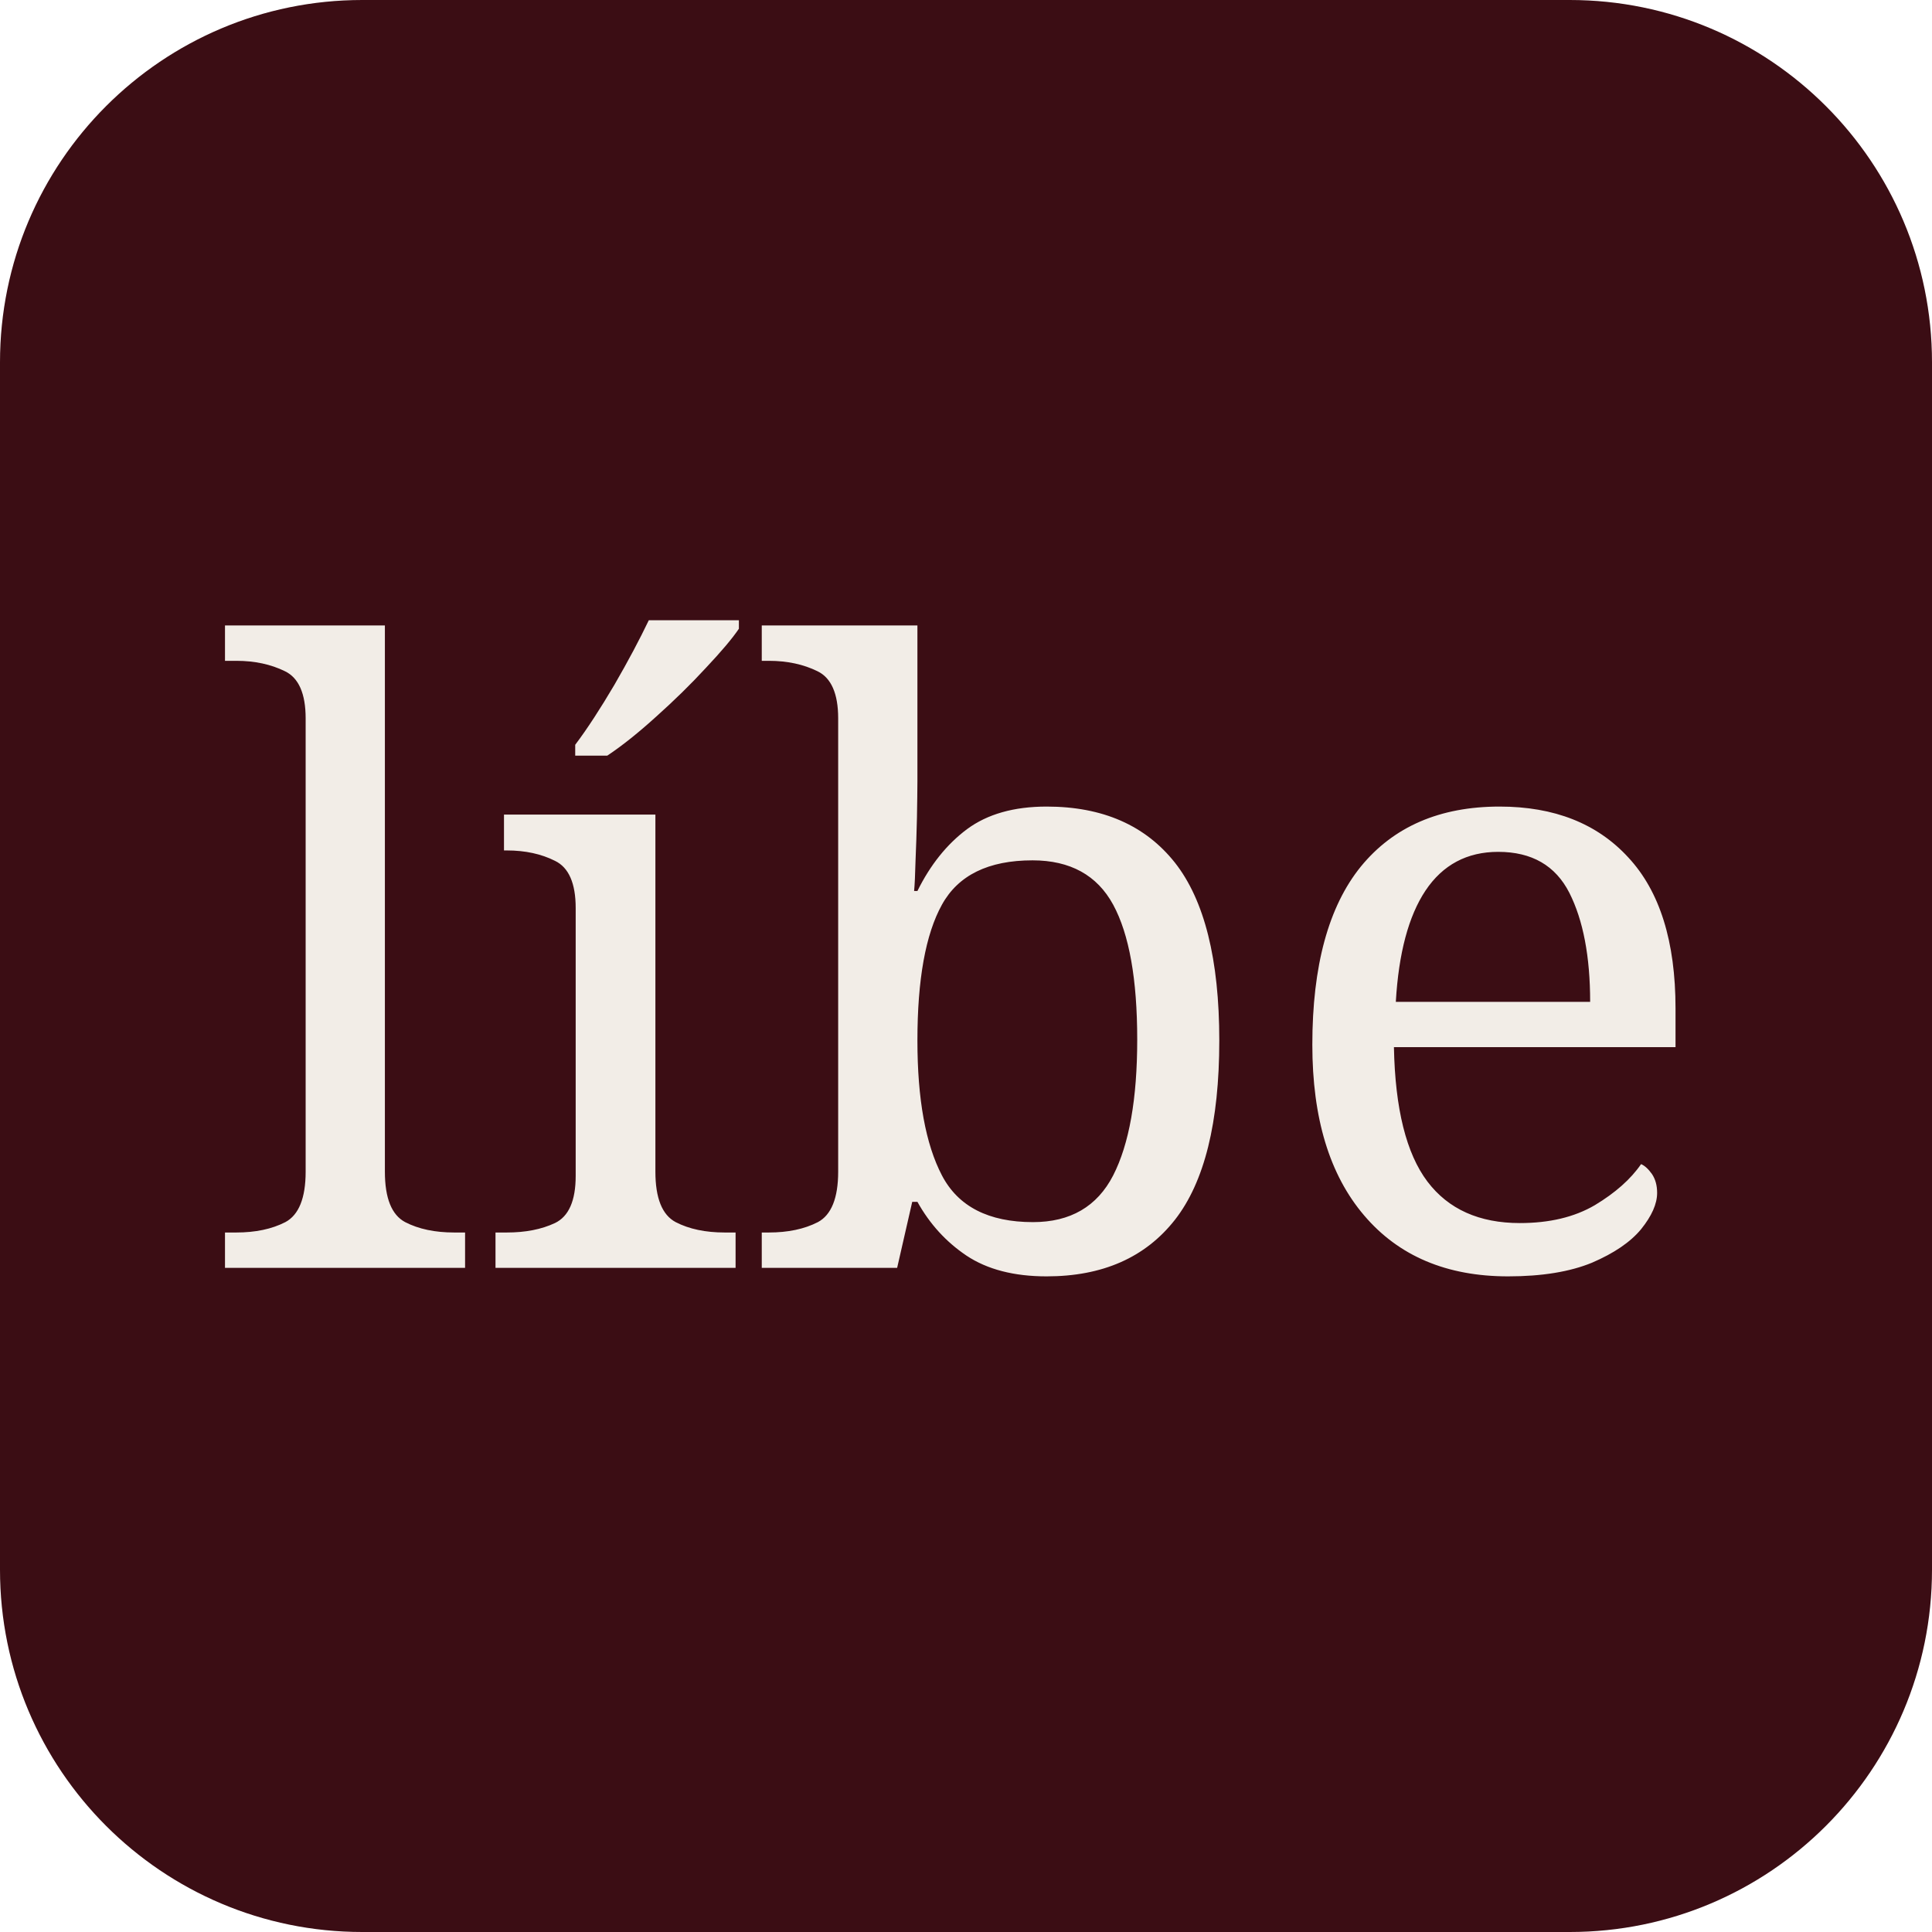
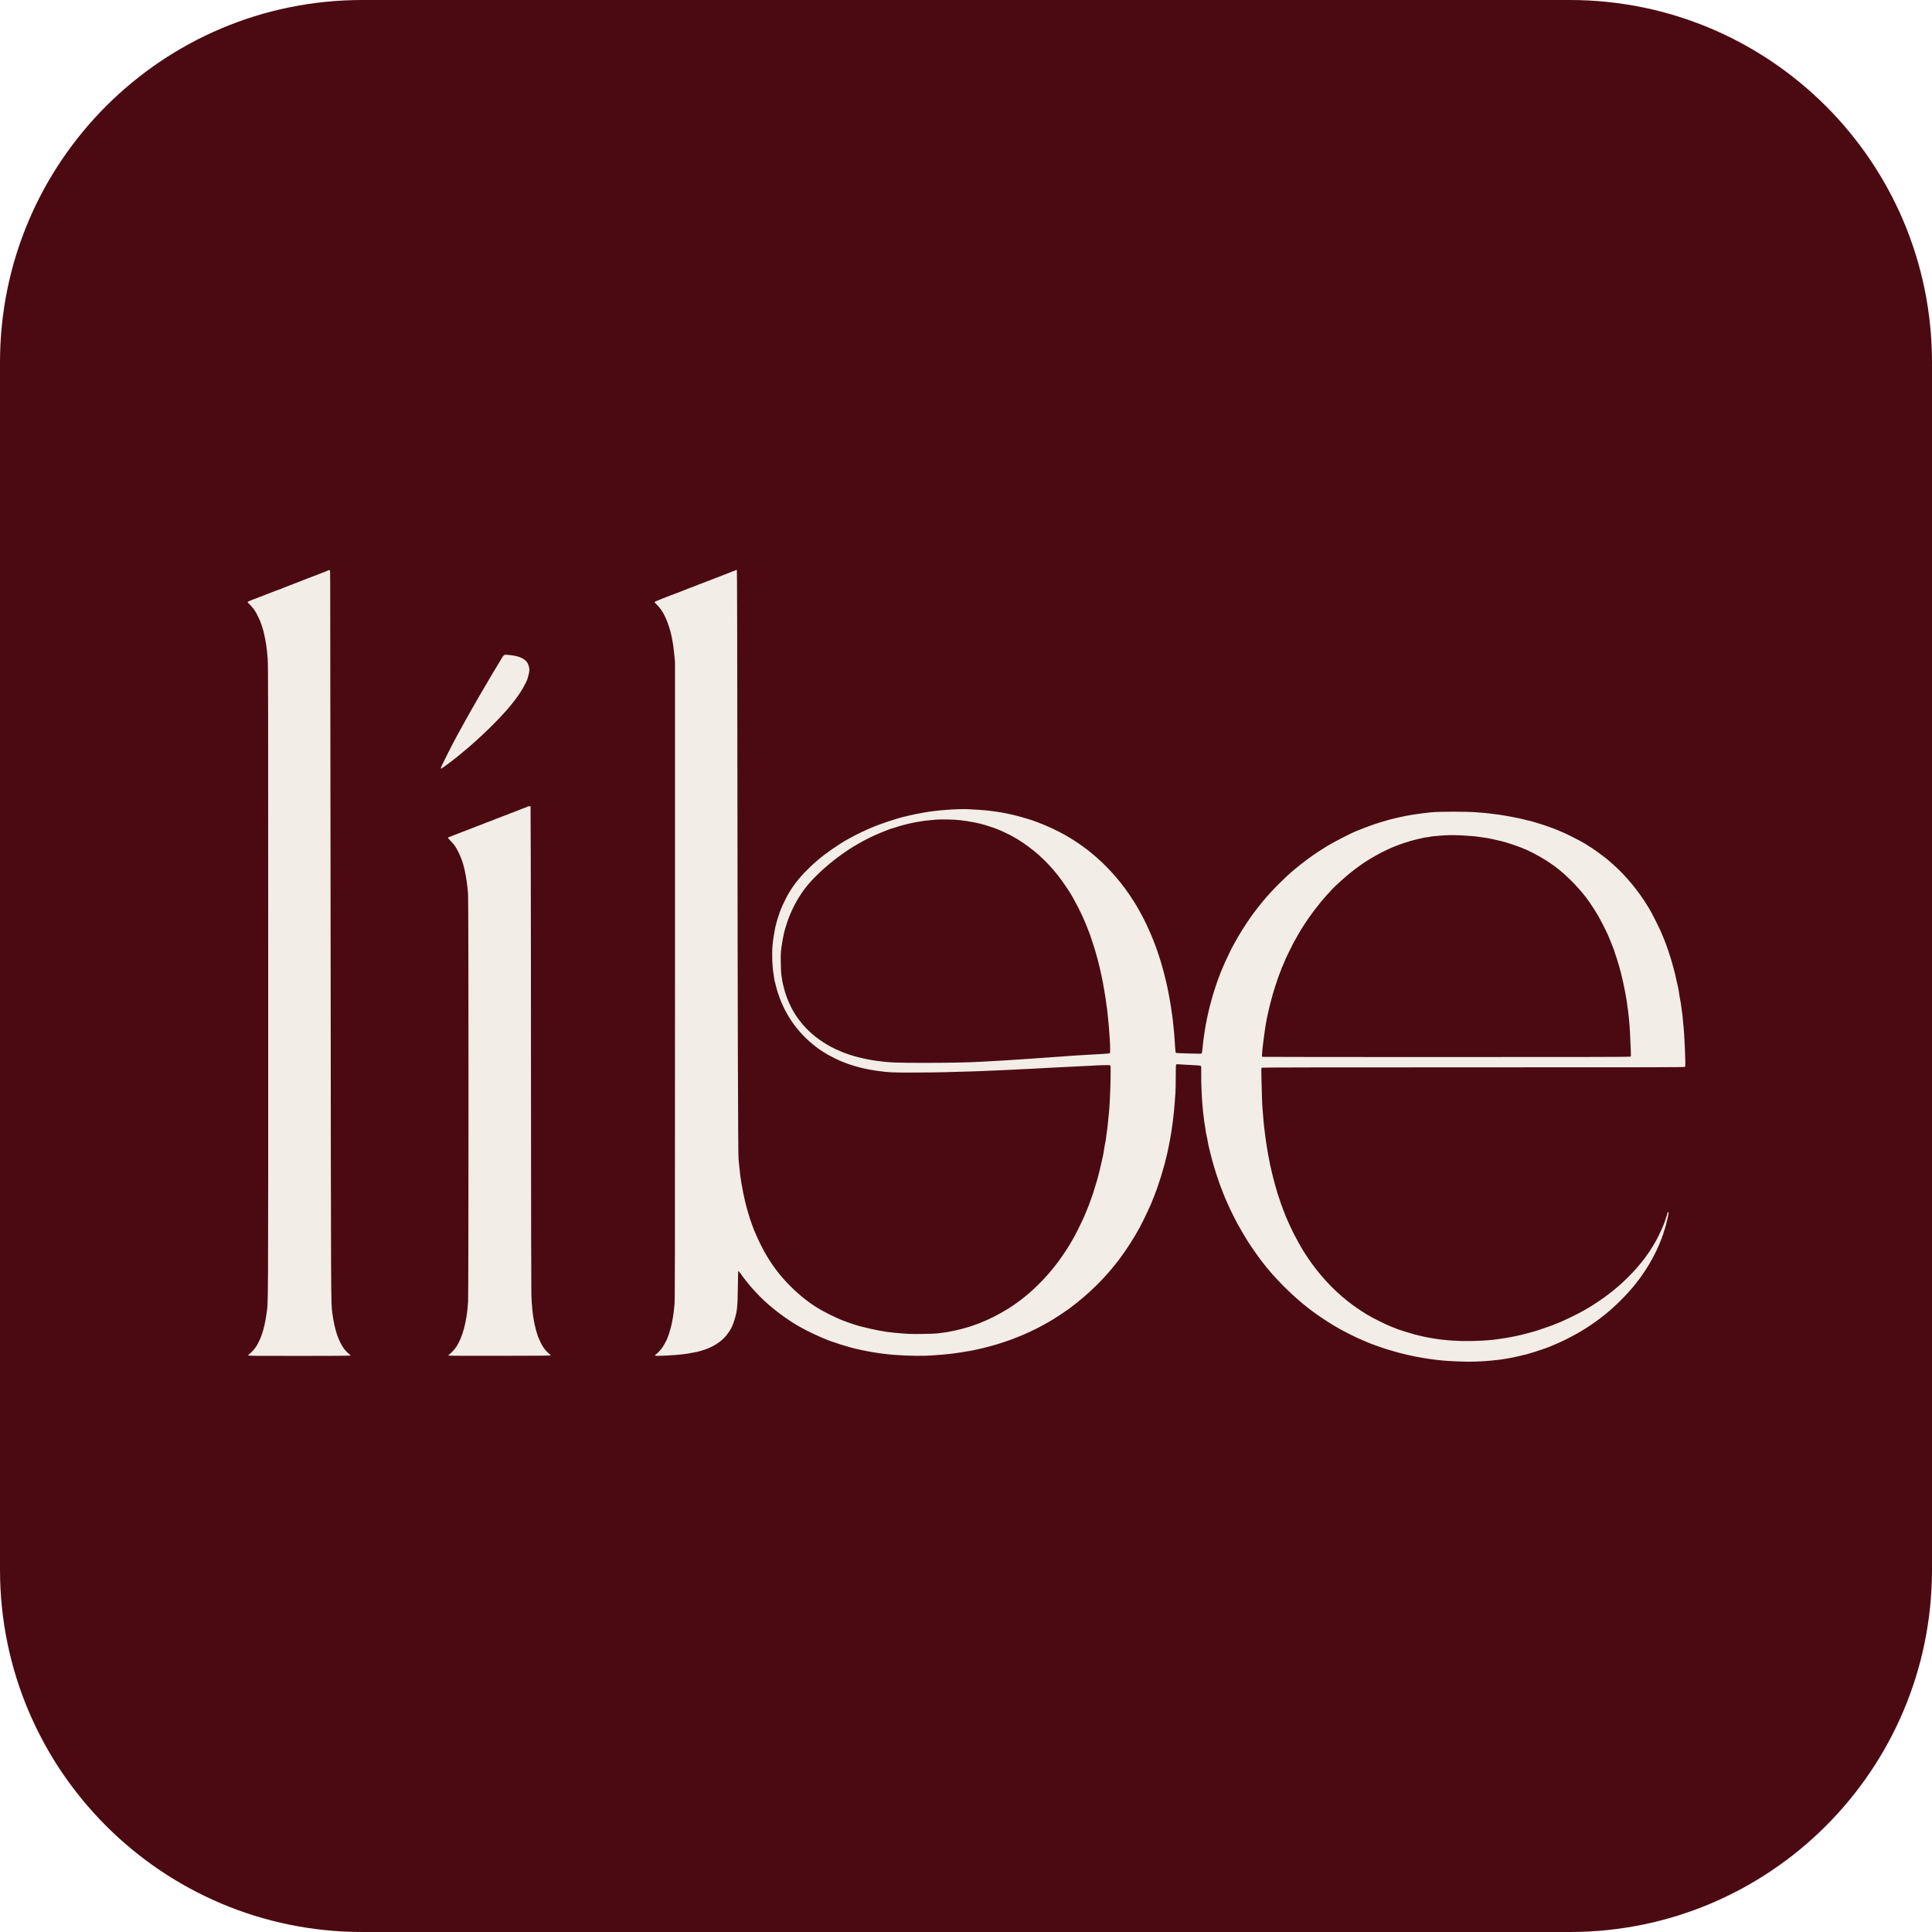
<svg xmlns="http://www.w3.org/2000/svg" viewBox="0 0 64 64">
-   <rect width="64" height="64" rx="12" fill="#3B0D14" />
-   <text x="32" y="42" text-anchor="middle" font-family="Georgia,serif" font-size="28" fill="#F2EDE7">líbe</text>
+   <rect width="64" height="64" rx="12" fill="#4B0A12" />
+   <g transform="translate(8,18.70) scale(0.010657)">
+     <g transform="translate(0,2496) scale(0.1,-0.1)" fill="#F2EDE7" stroke="none">
+       <path d="M2690 24775 c-14 -8 -56 -26 -95 -40 -38 -14 -79 -30 -90 -35 -11 -5 -38 -16 -60 -24 -22 -8 -65 -24 -95 -36 -30 -12 -77 -30 -105 -40 -27 -10 -75 -28 -105 -40 -30 -12 -73 -28 -95 -36 -22 -8 -49 -19 -60 -24 -11 -5 -51 -21 -90 -35 -38 -14 -90 -35 -115 -45 -25 -10 -76 -31 -115 -45 -82 -30 -133 -50 -195 -75 -25 -11 -76 -31 -115 -45 -107 -40 -146 -55 -193 -76 -23 -10 -47 -19 -53 -19 -6 0 -25 -6 -42 -14 -30 -14 -56 -24 -232 -91 -38 -14 -79 -30 -90 -35 -11 -5 -38 -16 -60 -24 -22 -8 -65 -24 -95 -36 -30 -12 -73 -29 -95 -36 -22 -8 -54 -21 -72 -29 -17 -8 -36 -15 -42 -15 -6 0 -32 -10 -58 -21 -27 -12 -67 -30 -91 -40 -23 -10 -42 -24 -42 -30 0 -7 27 -37 60 -66 56 -51 160 -183 201 -256 22 -39 100 -197 123 -250 25 -59 97 -276 111 -337 78 -338 102 -499 130 -870 14 -182 15 -1288 15 -9985 0 -10696 4 -9948 -56 -10375 -61 -442 -172 -781 -333 -1020 -47 -71 -173 -204 -215 -227 -12 -7 -17 -17 -13 -27 6 -15 137 -16 1579 -16 1061 0 1578 4 1588 11 13 8 11 12 -10 27 -54 36 -145 131 -195 202 -171 244 -283 591 -351 1085 -44 326 -43 -14 -54 11505 -6 6003 -11 11068 -13 11255 -2 332 -2 340 -22 342 -11 1 -31 -5 -45 -12z" />
+       <path d="M15346 24775 c-11 -8 -26 -15 -34 -15 -8 0 -28 -6 -45 -14 -30 -14 -72 -30 -234 -92 -38 -14 -77 -29 -88 -34 -11 -5 -38 -16 -60 -24 -22 -8 -65 -24 -95 -36 -30 -12 -73 -28 -95 -36 -22 -8 -49 -19 -60 -24 -11 -5 -38 -16 -60 -24 -22 -8 -65 -24 -95 -36 -30 -12 -73 -29 -95 -36 -22 -8 -54 -21 -72 -29 -17 -8 -36 -15 -42 -15 -6 0 -30 -9 -53 -20 -24 -10 -74 -31 -113 -45 -38 -15 -84 -33 -102 -41 -17 -8 -36 -14 -42 -14 -6 0 -30 -9 -53 -20 -24 -10 -74 -31 -113 -45 -38 -14 -79 -30 -90 -35 -11 -5 -38 -16 -60 -24 -22 -8 -65 -24 -95 -36 -30 -12 -77 -30 -105 -40 -27 -10 -75 -28 -105 -40 -30 -12 -73 -28 -95 -36 -22 -8 -49 -19 -60 -24 -11 -5 -51 -21 -90 -35 -169 -63 -255 -102 -255 -116 0 -6 35 -45 78 -87 180 -179 310 -441 421 -847 26 -99 49 -208 61 -293 5 -39 14 -91 19 -115 5 -23 20 -148 33 -277 l23 -235 0 -9905 c0 -9449 -1 -9914 -18 -10095 -28 -299 -66 -526 -119 -720 -29 -107 -71 -237 -85 -265 -7 -14 -13 -28 -13 -33 0 -20 -91 -193 -146 -277 -56 -87 -161 -200 -224 -242 -21 -15 -23 -19 -10 -27 18 -13 92 -13 325 -1 394 20 663 49 846 91 47 10 94 19 104 19 10 0 48 9 84 20 36 11 102 31 146 44 278 85 554 261 703 449 138 174 196 287 262 507 78 261 91 393 99 1005 5 413 8 490 20 490 8 0 39 -36 69 -80 200 -292 520 -653 814 -916 192 -173 486 -399 693 -533 50 -32 101 -66 115 -75 14 -10 56 -35 93 -57 38 -21 83 -47 100 -58 127 -76 400 -213 582 -292 83 -36 168 -74 190 -84 22 -10 51 -21 65 -25 14 -4 30 -11 35 -15 6 -4 26 -13 45 -18 19 -6 67 -23 105 -37 141 -52 418 -139 585 -184 407 -108 906 -193 1330 -227 470 -36 941 -42 1255 -14 61 6 175 14 255 19 302 20 868 107 1150 177 36 9 83 20 105 24 42 8 232 58 325 85 30 9 78 22 105 30 57 15 397 127 435 144 14 5 57 22 95 36 39 14 93 35 120 47 28 11 73 29 100 40 66 27 152 64 280 123 128 59 285 137 355 176 36 20 90 49 120 66 64 35 124 69 162 92 14 9 55 32 90 53 76 44 419 272 506 336 611 455 1123 960 1558 1537 205 271 459 667 624 970 129 237 385 781 412 875 6 19 13 40 18 45 4 6 14 30 23 55 8 25 25 70 37 100 41 103 71 185 84 230 8 25 19 61 26 80 53 151 92 277 150 485 13 44 30 107 40 140 9 33 27 105 40 160 12 55 31 134 41 175 10 41 28 125 39 185 12 61 30 153 40 205 61 312 127 832 150 1185 6 88 15 214 20 280 5 66 10 286 10 488 0 235 4 375 10 388 9 16 18 18 63 14 29 -3 196 -12 372 -21 254 -12 323 -18 335 -29 12 -13 14 -48 12 -198 -5 -379 19 -889 58 -1232 6 -49 17 -144 25 -210 7 -66 18 -141 24 -166 6 -26 15 -86 21 -135 9 -86 18 -135 61 -329 10 -49 19 -99 19 -110 0 -18 17 -93 61 -270 11 -44 29 -116 40 -160 24 -96 55 -208 80 -290 10 -33 28 -94 40 -135 12 -41 35 -113 51 -160 17 -47 36 -105 44 -130 28 -91 68 -200 126 -345 11 -27 27 -68 34 -90 8 -22 21 -54 29 -72 8 -17 15 -34 15 -38 0 -3 12 -32 26 -63 28 -60 55 -121 84 -187 47 -107 68 -152 146 -310 100 -202 152 -299 286 -530 99 -171 236 -389 329 -520 23 -33 67 -96 98 -140 490 -708 1196 -1414 1920 -1923 163 -115 478 -317 553 -356 7 -4 31 -18 53 -31 22 -13 56 -33 75 -43 19 -10 69 -37 110 -60 72 -40 368 -188 460 -230 89 -40 216 -95 300 -129 47 -18 99 -40 117 -48 17 -8 37 -15 45 -15 7 -1 31 -9 53 -20 22 -11 44 -19 50 -20 5 0 32 -9 60 -19 169 -64 364 -125 635 -199 70 -19 110 -29 330 -80 232 -55 644 -124 845 -143 61 -5 141 -14 179 -20 106 -15 628 -39 836 -39 446 1 955 48 1315 121 194 40 291 62 357 80 36 11 73 19 82 19 9 0 42 8 73 19 32 10 94 29 138 41 44 13 125 38 180 57 55 19 114 38 130 43 17 5 62 21 100 35 39 15 88 33 110 41 22 8 49 19 60 24 11 5 54 23 95 40 41 17 91 38 110 47 19 9 53 24 75 33 179 80 482 238 665 348 440 264 825 559 1179 907 337 331 586 630 808 970 105 162 139 219 226 375 46 82 187 369 187 379 0 5 18 48 40 96 22 48 40 92 40 98 1 7 9 30 20 52 11 22 20 47 20 55 0 8 9 33 20 55 11 22 19 46 20 54 0 8 8 39 19 70 52 155 59 180 126 472 11 46 15 88 11 105 -7 28 -8 28 -22 10 -8 -11 -14 -33 -14 -48 0 -16 -7 -43 -16 -60 -9 -17 -22 -51 -29 -77 -37 -133 -105 -297 -216 -526 -35 -71 -80 -159 -101 -194 -21 -34 -38 -64 -38 -65 0 -7 -105 -175 -169 -271 -285 -424 -683 -849 -1146 -1221 -143 -115 -352 -265 -526 -377 -53 -34 -105 -67 -115 -74 -11 -7 -50 -31 -89 -53 -38 -23 -86 -50 -105 -62 -133 -79 -454 -242 -630 -320 -63 -28 -119 -54 -125 -58 -5 -4 -28 -13 -50 -20 -22 -7 -44 -16 -50 -20 -5 -4 -28 -13 -50 -20 -22 -7 -44 -16 -50 -20 -5 -4 -30 -14 -55 -23 -25 -9 -76 -27 -115 -41 -38 -15 -131 -46 -205 -71 -74 -25 -148 -50 -165 -56 -16 -6 -61 -19 -100 -30 -38 -10 -101 -28 -140 -39 -38 -11 -90 -25 -115 -31 -25 -6 -76 -19 -115 -29 -176 -45 -488 -104 -695 -131 -41 -6 -124 -17 -183 -25 -60 -9 -220 -22 -355 -29 -894 -52 -1659 38 -2427 287 -66 21 -133 43 -150 49 -16 6 -48 18 -70 25 -22 8 -49 19 -60 24 -11 5 -51 21 -90 35 -38 15 -92 37 -120 50 -27 12 -72 33 -100 45 -83 38 -367 179 -415 207 -49 28 -92 53 -144 82 -93 53 -295 186 -431 285 -486 352 -933 804 -1302 1317 -82 113 -120 169 -248 369 -76 118 -249 432 -334 605 -77 158 -93 192 -134 285 -8 19 -26 60 -40 90 -33 73 -60 140 -92 225 -15 39 -33 84 -41 102 -8 17 -14 36 -14 42 0 6 -8 30 -19 53 -20 46 -47 124 -61 173 -4 17 -16 53 -26 80 -45 128 -54 155 -74 230 -13 44 -30 107 -40 140 -34 116 -59 211 -80 300 -12 50 -30 124 -40 165 -29 115 -60 257 -60 275 0 10 -8 54 -19 99 -32 139 -92 509 -120 736 -11 91 -27 220 -36 288 -8 68 -20 194 -25 280 -6 86 -15 191 -20 232 -11 87 -26 493 -36 966 -7 329 -7 332 14 343 15 8 1800 11 6585 11 5977 0 6565 1 6571 16 22 57 -21 1028 -59 1339 -8 66 -15 141 -15 166 0 26 -7 86 -15 135 -9 49 -20 132 -25 185 -9 93 -17 144 -61 379 -10 58 -19 116 -19 130 0 13 -9 60 -19 105 -10 44 -29 125 -41 180 -58 271 -59 274 -120 500 -45 162 -97 335 -121 400 -11 28 -19 57 -19 65 -1 8 -9 33 -20 55 -11 22 -19 46 -20 53 0 7 -8 34 -19 60 -10 26 -28 74 -40 107 -35 94 -124 309 -161 390 -56 120 -234 477 -260 520 -17 28 -37 64 -45 80 -9 17 -21 39 -28 50 -6 11 -30 49 -51 85 -288 477 -688 961 -1076 1303 -63 56 -122 108 -130 116 -59 56 -430 332 -535 398 -65 41 -179 113 -213 135 -15 10 -43 26 -62 36 -19 10 -69 38 -110 61 -103 58 -515 261 -530 261 -7 0 -24 6 -38 14 -15 8 -56 27 -92 41 -36 15 -81 34 -100 42 -19 8 -53 21 -75 28 -22 7 -71 25 -110 39 -116 43 -235 82 -420 137 -158 47 -203 59 -217 59 -8 0 -44 8 -79 19 -35 10 -111 29 -169 41 -58 12 -143 30 -190 40 -47 10 -143 28 -215 40 -71 12 -166 28 -210 35 -44 8 -129 19 -188 25 -60 6 -130 15 -155 20 -26 4 -87 11 -137 15 -49 3 -175 14 -280 23 -282 25 -1170 24 -1410 -1 -406 -43 -724 -93 -1002 -158 -221 -51 -263 -62 -328 -80 -114 -32 -371 -111 -425 -130 -19 -7 -59 -21 -87 -31 -98 -34 -158 -56 -238 -88 -137 -55 -179 -72 -218 -86 -153 -57 -744 -359 -927 -474 -8 -6 -46 -29 -85 -53 -225 -137 -518 -342 -725 -507 -278 -221 -387 -317 -609 -534 -84 -83 -158 -156 -165 -162 -51 -49 -280 -299 -347 -379 -45 -55 -106 -127 -133 -160 -53 -62 -239 -305 -290 -378 -202 -289 -394 -595 -516 -822 -24 -44 -60 -111 -82 -148 -21 -38 -38 -71 -38 -73 0 -2 -36 -79 -81 -171 -102 -212 -108 -225 -164 -358 -26 -60 -52 -123 -60 -140 -7 -16 -22 -56 -34 -87 -49 -134 -64 -175 -82 -218 -9 -25 -27 -74 -38 -110 -12 -36 -38 -119 -60 -185 -44 -139 -70 -228 -100 -340 -12 -44 -30 -111 -41 -150 -11 -38 -29 -113 -40 -165 -11 -52 -29 -133 -40 -180 -63 -287 -123 -684 -150 -990 -7 -73 -17 -130 -24 -138 -10 -11 -82 -11 -387 -2 -206 6 -384 13 -396 16 -12 2 -24 12 -27 22 -6 20 -23 234 -36 470 -6 90 -14 191 -20 225 -5 34 -14 117 -19 184 -5 67 -17 170 -26 230 -9 59 -25 171 -36 248 -37 254 -107 628 -151 805 -6 25 -19 79 -28 120 -23 99 -39 161 -61 240 -10 36 -28 99 -39 140 -28 102 -59 205 -80 265 -9 28 -30 91 -45 140 -16 50 -34 104 -41 120 -6 17 -21 57 -33 90 -60 165 -85 228 -116 300 -8 17 -26 59 -40 95 -15 36 -42 97 -60 135 -18 39 -46 102 -63 140 -27 62 -82 171 -160 320 -38 73 -182 326 -202 355 -10 14 -34 52 -55 85 -324 517 -736 998 -1180 1380 -205 175 -319 263 -570 436 -64 45 -225 145 -315 196 -19 11 -53 31 -75 43 -188 110 -597 299 -820 380 -33 12 -73 28 -90 34 -124 49 -515 165 -695 204 -330 74 -391 84 -760 131 -104 14 -474 39 -655 46 -334 12 -959 -35 -1330 -101 -234 -41 -455 -87 -557 -115 -36 -11 -72 -19 -80 -19 -7 0 -42 -8 -78 -19 -36 -11 -99 -29 -140 -41 -156 -44 -504 -162 -650 -220 -30 -12 -75 -30 -100 -40 -162 -63 -533 -239 -675 -320 -22 -12 -69 -38 -103 -57 -264 -143 -719 -458 -938 -650 -49 -43 -107 -93 -129 -112 -22 -18 -105 -97 -183 -175 -292 -287 -502 -564 -665 -876 -65 -124 -177 -366 -177 -384 -1 -6 -9 -29 -20 -51 -11 -22 -19 -46 -20 -53 0 -7 -8 -34 -19 -60 -27 -69 -92 -294 -110 -382 -37 -185 -71 -406 -83 -545 -25 -301 -12 -668 33 -920 10 -60 19 -119 19 -130 0 -12 7 -48 16 -80 9 -33 22 -87 30 -120 12 -54 22 -89 69 -245 17 -55 53 -158 65 -185 5 -11 21 -49 35 -85 284 -691 788 -1264 1450 -1647 83 -48 363 -185 420 -206 22 -8 63 -24 90 -35 292 -117 646 -208 1025 -261 353 -50 483 -56 1165 -53 352 1 789 6 970 12 182 6 499 15 705 20 206 6 452 14 545 20 94 5 303 15 465 20 162 6 354 15 425 20 72 5 249 14 395 20 146 5 321 14 390 20 69 5 242 14 385 20 143 6 319 15 390 20 72 5 254 14 405 20 151 6 336 15 410 20 74 6 237 13 361 17 225 6 227 6 238 -15 20 -38 -4 -984 -34 -1337 -30 -349 -60 -625 -80 -742 -8 -47 -15 -100 -15 -117 0 -30 -20 -151 -61 -363 -10 -57 -19 -113 -19 -125 0 -12 -9 -58 -19 -103 -10 -44 -28 -123 -39 -175 -12 -52 -35 -153 -52 -225 -18 -71 -37 -155 -45 -185 -17 -78 -74 -275 -101 -355 -8 -23 -20 -63 -28 -90 -31 -106 -55 -183 -80 -250 -15 -38 -40 -108 -56 -155 -16 -47 -41 -114 -55 -150 -15 -36 -35 -85 -45 -110 -21 -52 -47 -116 -60 -145 -5 -11 -17 -40 -28 -65 -76 -181 -319 -664 -372 -740 -9 -14 -19 -29 -21 -35 -25 -63 -277 -446 -417 -634 -379 -508 -852 -974 -1317 -1297 -106 -74 -199 -136 -223 -149 -15 -9 -39 -23 -54 -33 -63 -41 -303 -176 -375 -211 -154 -76 -314 -151 -322 -151 -7 0 -52 -19 -146 -61 -25 -11 -97 -36 -155 -55 -25 -8 -54 -19 -65 -24 -11 -6 -42 -17 -70 -24 -27 -8 -81 -24 -120 -36 -38 -12 -95 -27 -125 -35 -30 -7 -80 -19 -110 -28 -55 -15 -186 -43 -335 -71 -44 -9 -125 -20 -180 -26 -55 -6 -127 -15 -160 -21 -33 -6 -238 -13 -455 -16 -399 -5 -420 -4 -880 37 -292 26 -623 89 -1055 200 -114 29 -362 111 -485 160 -30 12 -73 28 -95 36 -116 41 -554 256 -657 322 -14 9 -53 32 -85 51 -249 144 -586 413 -848 675 -332 333 -566 642 -802 1056 -79 138 -216 418 -283 580 -17 41 -35 84 -41 95 -5 11 -15 38 -23 60 -8 22 -24 65 -36 95 -65 170 -173 523 -219 720 -97 415 -155 755 -186 1100 -8 91 -20 201 -25 245 -15 115 -27 3988 -35 11715 -5 4443 -10 6579 -17 6588 -13 16 -28 15 -52 -3z m6969 -7760 c284 -30 631 -97 824 -160 261 -85 304 -100 348 -120 17 -8 34 -15 38 -15 4 0 26 -9 49 -19 23 -10 73 -33 111 -51 297 -136 514 -265 790 -470 444 -330 834 -747 1159 -1240 49 -74 97 -146 106 -160 45 -67 194 -334 276 -497 78 -152 115 -234 204 -438 26 -61 62 -148 85 -210 14 -38 30 -79 35 -90 13 -27 30 -77 109 -315 80 -244 97 -300 169 -565 22 -79 90 -370 121 -515 52 -250 134 -733 146 -865 4 -38 10 -88 15 -110 5 -22 14 -94 19 -160 6 -66 18 -178 26 -250 13 -119 21 -219 45 -565 13 -194 15 -419 3 -431 -10 -10 -304 -31 -688 -49 -115 -5 -298 -16 -405 -24 -107 -8 -267 -20 -355 -26 -166 -11 -257 -17 -710 -50 -352 -25 -817 -57 -1025 -70 -169 -10 -321 -19 -815 -46 -422 -23 -1035 -35 -1775 -35 -853 0 -1083 9 -1465 61 -222 29 -415 70 -700 145 -65 17 -280 89 -325 108 -19 8 -60 25 -90 37 -93 37 -285 128 -355 168 -452 255 -780 551 -1042 940 -166 246 -308 569 -383 872 -12 47 -28 110 -35 140 -8 31 -19 94 -25 140 -5 47 -15 110 -21 140 -6 30 -13 188 -15 350 -5 278 -4 306 20 490 29 214 84 491 119 592 8 24 24 77 37 118 95 315 266 671 464 965 121 181 260 347 444 531 336 336 706 629 1147 910 64 40 263 154 360 206 202 108 495 239 710 319 33 12 81 30 107 40 26 11 54 19 63 19 9 0 37 8 63 19 26 10 83 29 127 41 44 12 107 30 140 40 33 9 105 27 160 40 55 12 127 28 160 36 33 8 93 19 133 24 39 5 91 14 115 19 45 11 296 38 462 51 147 12 547 4 720 -15z m15603 -475 c83 -6 218 -14 300 -19 81 -5 167 -14 192 -20 25 -5 90 -14 146 -20 55 -6 132 -17 170 -25 38 -8 119 -25 179 -36 61 -12 139 -30 175 -40 36 -10 81 -21 100 -24 55 -10 376 -112 490 -156 30 -12 75 -29 100 -37 25 -9 50 -19 55 -23 6 -4 21 -11 35 -15 106 -32 520 -249 662 -346 15 -11 29 -19 32 -19 6 0 167 -109 244 -164 372 -268 834 -741 1094 -1120 128 -187 179 -267 270 -421 82 -141 234 -436 303 -590 51 -113 118 -279 155 -380 12 -33 31 -79 41 -103 10 -23 19 -49 19 -58 0 -8 8 -36 19 -62 17 -42 70 -209 121 -382 64 -215 146 -572 199 -865 39 -219 51 -292 61 -385 6 -52 15 -117 20 -145 5 -27 14 -106 20 -175 5 -69 14 -157 19 -196 10 -66 31 -465 46 -870 6 -141 4 -172 -8 -182 -11 -9 -1314 -12 -5726 -12 -3142 0 -5717 2 -5722 6 -25 15 10 341 102 969 6 39 19 111 29 160 10 50 29 137 40 195 21 99 32 146 81 343 41 167 117 429 159 552 10 28 25 73 35 100 9 28 21 64 25 80 5 17 23 66 40 110 17 44 36 94 41 112 5 18 16 45 24 60 8 15 15 34 15 41 0 8 6 26 14 40 8 15 27 56 41 92 15 36 36 83 46 106 10 23 19 44 19 47 0 14 158 341 250 517 41 79 227 405 250 440 9 14 28 43 42 65 216 347 511 735 771 1018 67 73 140 152 162 176 61 67 377 355 499 454 194 159 483 370 594 432 15 9 39 23 54 33 65 42 266 155 378 213 79 41 309 149 318 149 4 0 19 6 34 14 14 8 43 19 65 26 21 7 43 16 48 20 6 4 57 23 115 43 58 19 116 40 130 45 23 9 51 18 230 70 36 11 110 29 165 42 55 12 134 31 176 41 42 10 92 19 110 19 19 0 66 7 104 16 65 14 154 23 425 43 154 12 384 12 558 1z" />
+       <path d="M8155 22138 c-14 -10 -42 -49 -62 -85 -21 -36 -45 -76 -53 -89 -8 -13 -57 -95 -109 -181 -52 -87 -101 -169 -110 -183 -8 -14 -21 -34 -27 -45 -6 -11 -39 -67 -74 -125 -72 -122 -67 -112 -200 -340 -56 -96 -110 -188 -120 -205 -64 -109 -120 -207 -120 -210 0 -2 -17 -32 -38 -66 -21 -35 -52 -89 -69 -119 -16 -30 -40 -73 -53 -95 -13 -22 -31 -55 -41 -72 -50 -88 -64 -113 -97 -173 -19 -36 -38 -69 -42 -75 -4 -5 -23 -39 -42 -75 -20 -36 -52 -96 -73 -135 -21 -38 -41 -74 -45 -80 -4 -5 -25 -44 -47 -85 -68 -127 -124 -232 -166 -310 -54 -100 -282 -556 -329 -656 -44 -94 -50 -119 -27 -118 20 2 457 330 569 428 14 12 63 53 110 91 504 413 1146 1039 1473 1440 211 257 362 481 454 670 19 39 38 77 43 86 35 65 90 285 90 358 0 61 -35 175 -68 224 -81 117 -228 188 -457 221 -184 26 -241 27 -270 4z" />
+       <path d="M8900 17436 c-19 -8 -60 -24 -90 -36 -30 -12 -73 -28 -95 -36 -22 -8 -49 -19 -60 -24 -11 -5 -49 -20 -85 -33 -166 -63 -206 -79 -225 -87 -11 -5 -38 -16 -60 -24 -22 -8 -65 -24 -95 -36 -30 -12 -73 -29 -95 -36 -22 -8 -54 -21 -72 -29 -17 -8 -36 -15 -42 -15 -6 0 -30 -9 -53 -20 -24 -10 -74 -31 -113 -45 -38 -15 -84 -33 -102 -41 -17 -8 -36 -14 -42 -14 -6 0 -30 -9 -53 -20 -24 -10 -74 -31 -113 -45 -38 -15 -84 -33 -102 -41 -17 -8 -36 -14 -42 -14 -6 0 -30 -9 -53 -20 -24 -10 -74 -31 -113 -45 -38 -14 -79 -30 -90 -35 -11 -5 -38 -16 -60 -24 -22 -8 -65 -24 -95 -36 -30 -12 -77 -30 -105 -40 -27 -10 -75 -28 -105 -40 -30 -12 -73 -28 -95 -36 -22 -8 -49 -19 -60 -24 -11 -5 -51 -21 -90 -36 -38 -14 -74 -30 -79 -35 -5 -5 29 -46 80 -96 50 -48 114 -124 143 -168 56 -86 146 -263 181 -360 13 -33 28 -76 36 -95 83 -225 162 -667 187 -1044 17 -257 17 -12409 0 -12671 -39 -603 -168 -1092 -368 -1395 -49 -74 -162 -197 -220 -238 -25 -18 -28 -23 -15 -32 10 -6 547 -9 1590 -7 1460 2 1575 3 1578 19 2 9 -5 19 -16 22 -27 9 -146 132 -193 200 -50 73 -97 158 -138 256 -18 41 -39 89 -47 107 -8 17 -14 38 -14 48 0 9 -6 28 -14 43 -15 29 -66 230 -90 357 -47 242 -71 479 -86 840 -5 123 -10 2814 -11 6125 -1 3248 -5 6616 -8 7485 l-6 1580 -25 2 c-14 2 -41 -4 -60 -11z" />
+     </g>
+   </g>
</svg>
